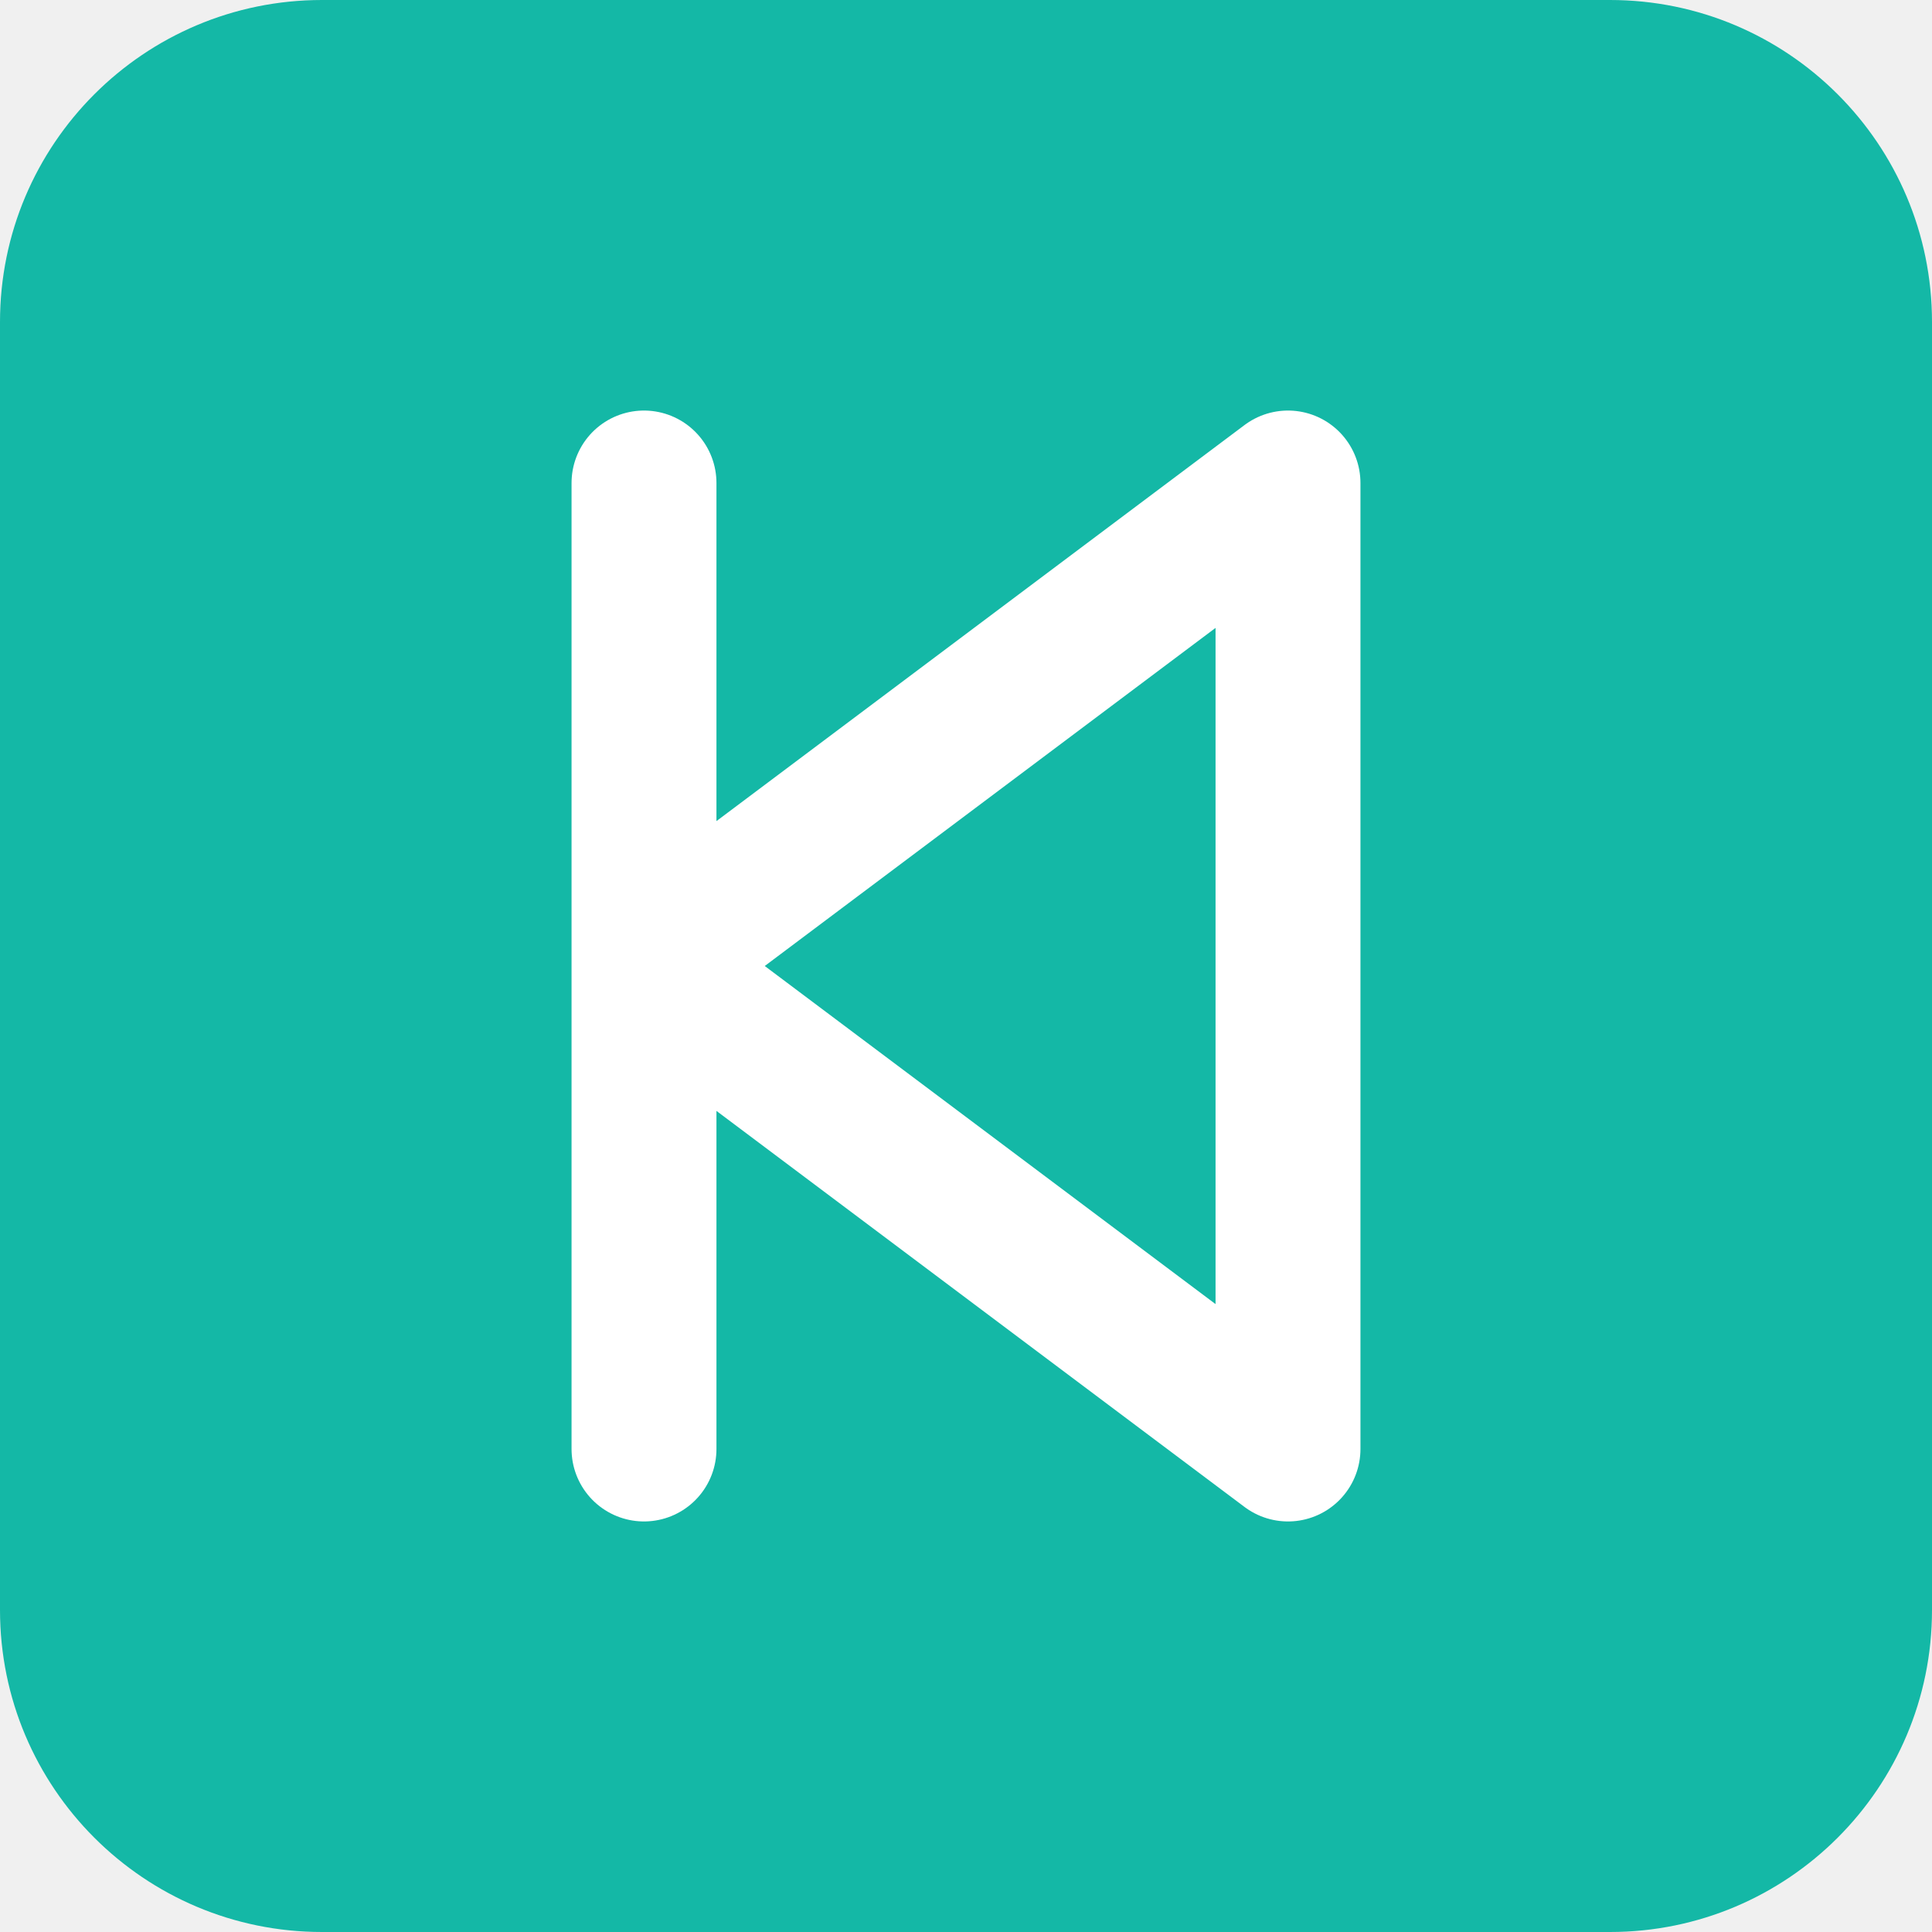
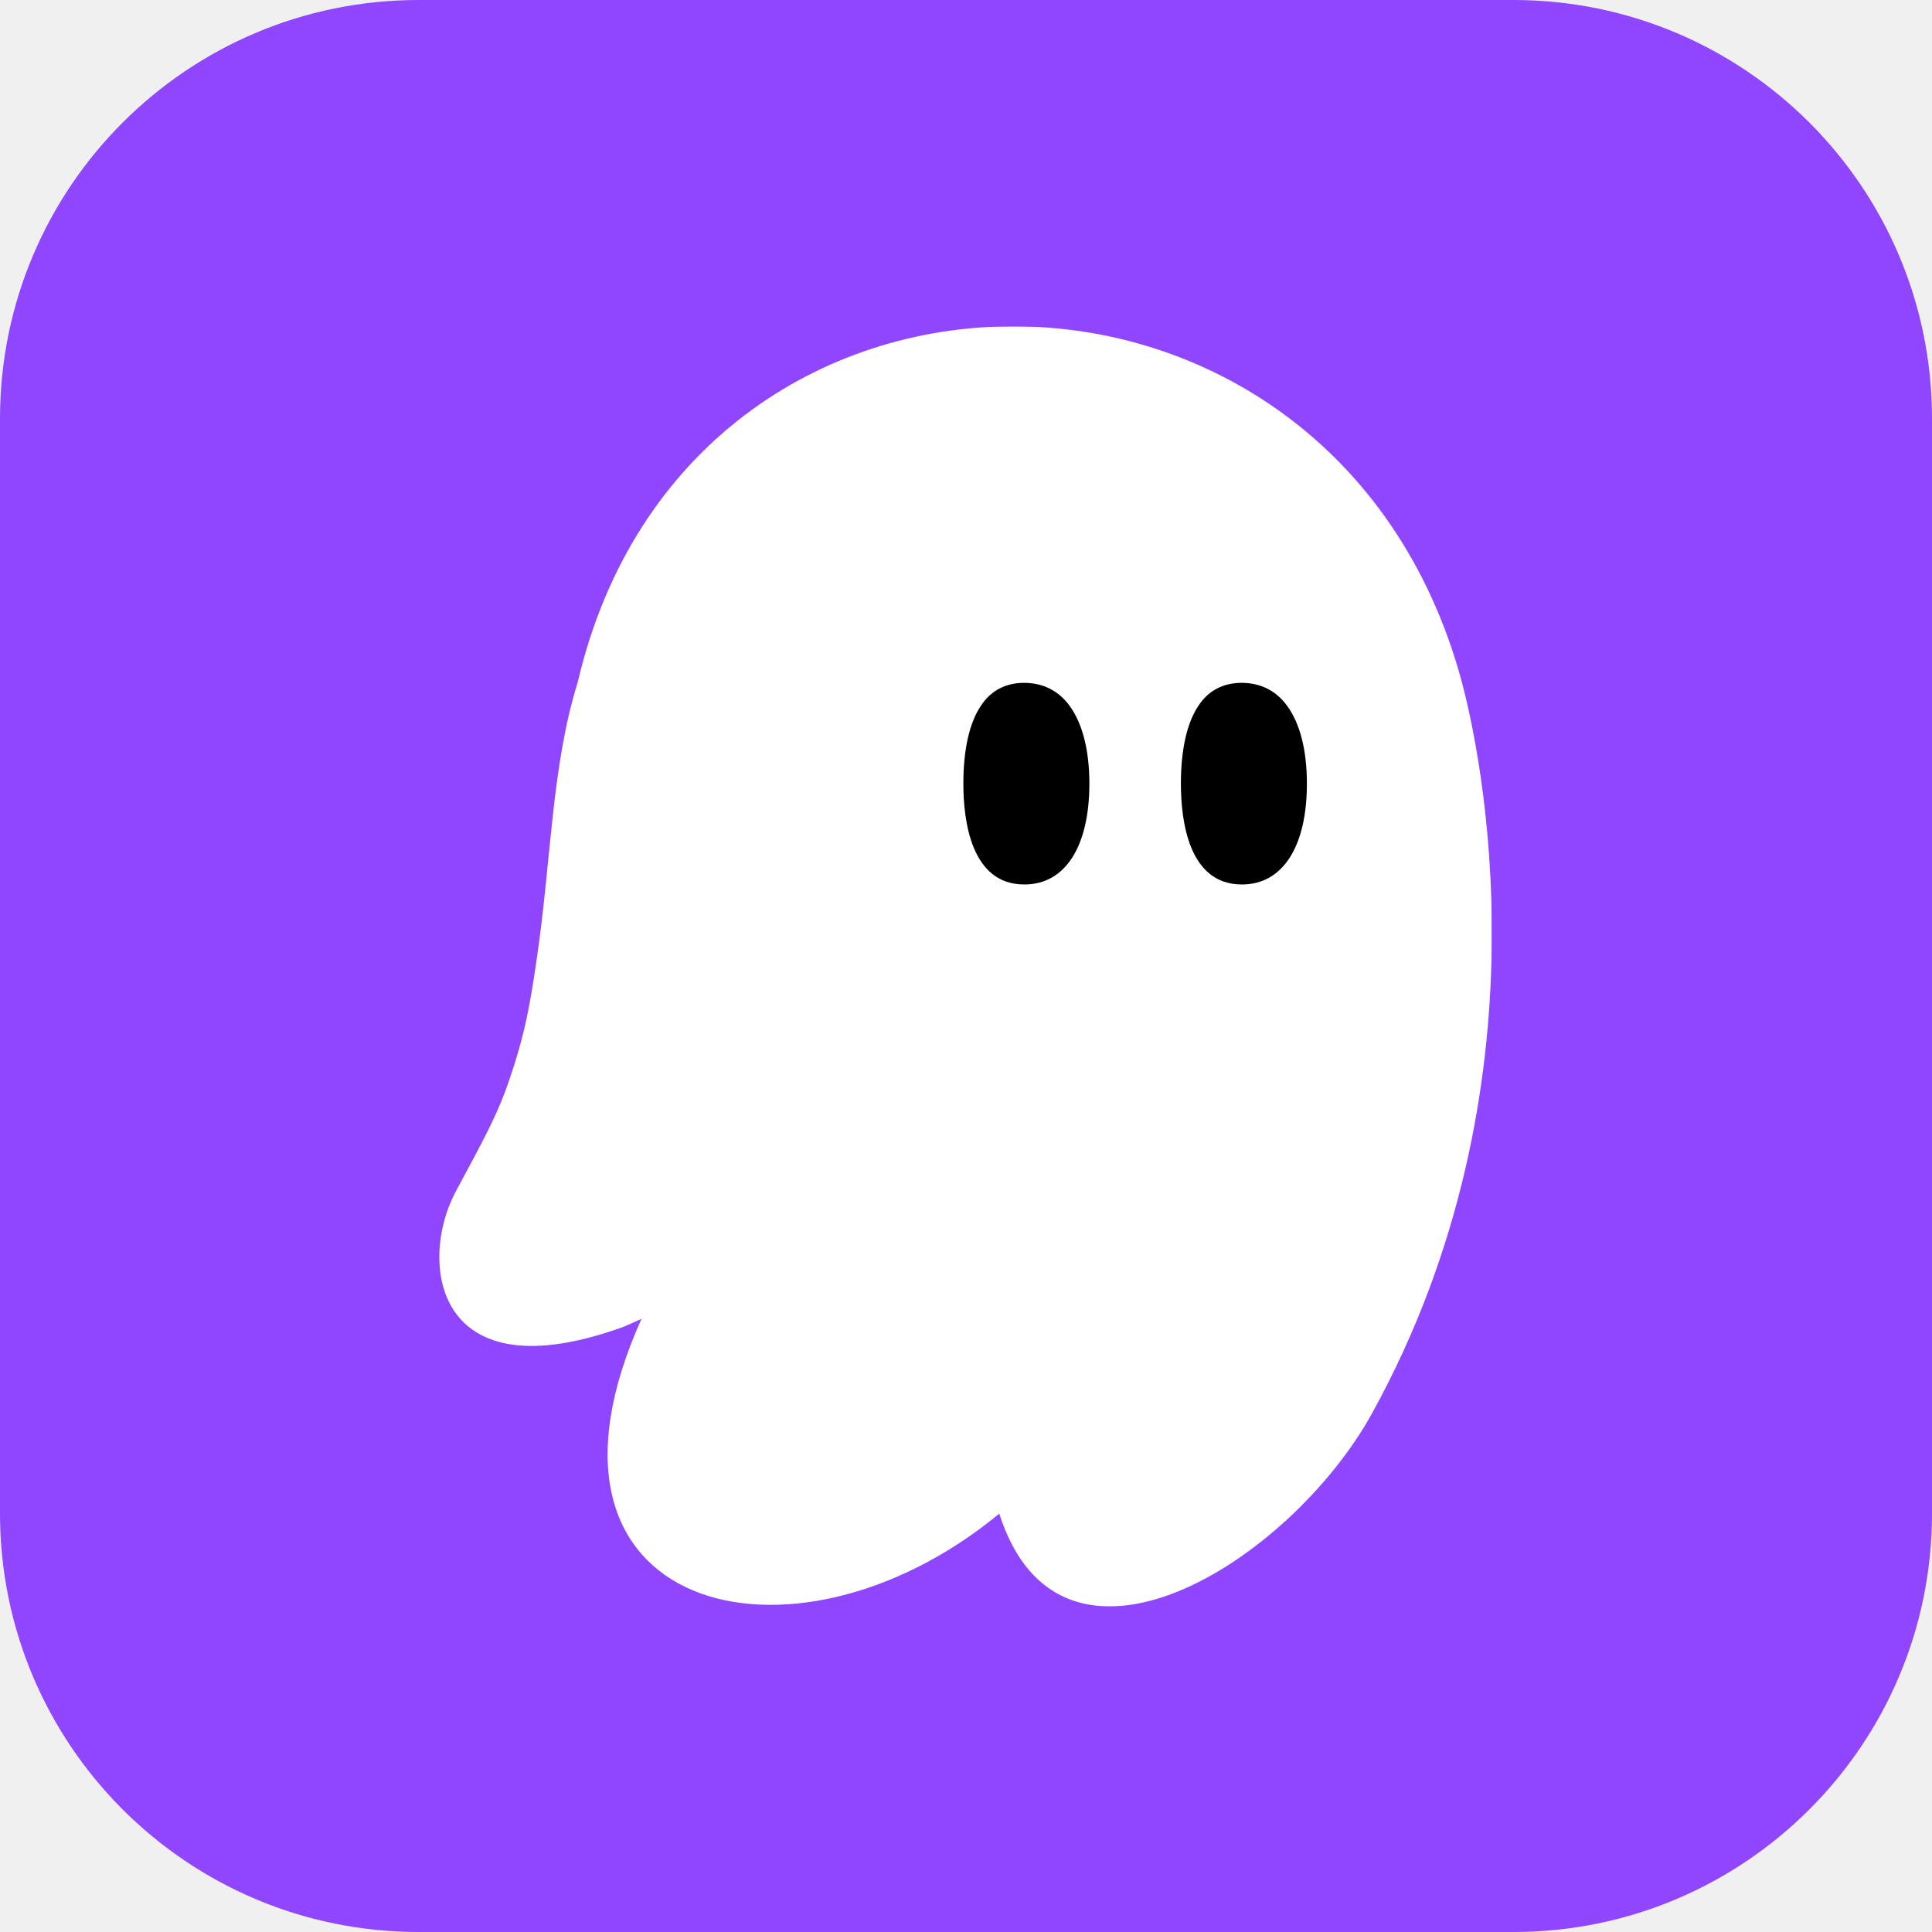
- <svg xmlns="http://www.w3.org/2000/svg" viewBox="0 0 24 24">
-   <rect width="24" height="24" rx="4" fill="#14B8A6" />
-   <path d="M8 6v12M8 12l8-6v12l-8-6" fill="none" stroke="#FFFFFF" stroke-width="1.8" stroke-linecap="round" stroke-linejoin="round" />
+ <svg xmlns="http://www.w3.org/2000/svg" width="1200" height="1200" viewBox="0 0 1200 1200" fill="none">
+   <rect width="1200" height="1200" rx="260" fill="#9046FF" />
+   <mask id="mask0_1106_4856" style="mask-type:luminance" maskUnits="userSpaceOnUse" x="272" y="202" width="655" height="796">
+     <path d="M926.578 202.793H272.637V997.857H926.578V202.793Z" fill="white" />
+   </mask>
+   <g mask="url(#mask0_1106_4856)">
+     <path d="M398.554 818.914C316.315 1001.03 491.477 1046.74 620.672 940.156C658.687 1059.66 801.052 970.473 852.234 877.795C964.787 673.567 919.318 465.357 907.64 422.374C827.637 129.443 427.623 128.946 358.8 423.865C342.651 475.544 342.402 534.18 333.458 595.051C328.986 625.86 325.507 645.488 313.83 677.785C306.873 696.424 297.68 712.819 282.773 740.645C259.915 783.881 269.604 867.113 387.87 823.883L399.051 818.914H398.554Z" fill="white" />
+     <path d="M636.123 549.353C603.328 549.353 598.359 510.097 598.359 486.742C598.359 465.623 602.086 448.977 609.293 438.293C615.504 428.852 624.697 424.131 636.123 424.131C647.555 424.131 657.492 428.852 664.447 438.541C672.398 449.474 676.623 466.12 676.623 486.742C676.623 525.998 661.471 549.353 636.375 549.353H636.123Z" fill="black" />
+     <path d="M771.24 549.353C738.445 549.353 733.477 510.097 733.477 486.742C733.477 465.623 737.203 448.977 744.41 438.293C750.621 428.852 759.814 424.131 771.24 424.131C782.672 424.131 792.609 428.852 799.564 438.541C807.516 449.474 811.74 466.12 811.74 486.742C811.74 525.998 796.588 549.353 771.492 549.353H771.24Z" fill="black" />
+   </g>
</svg>
